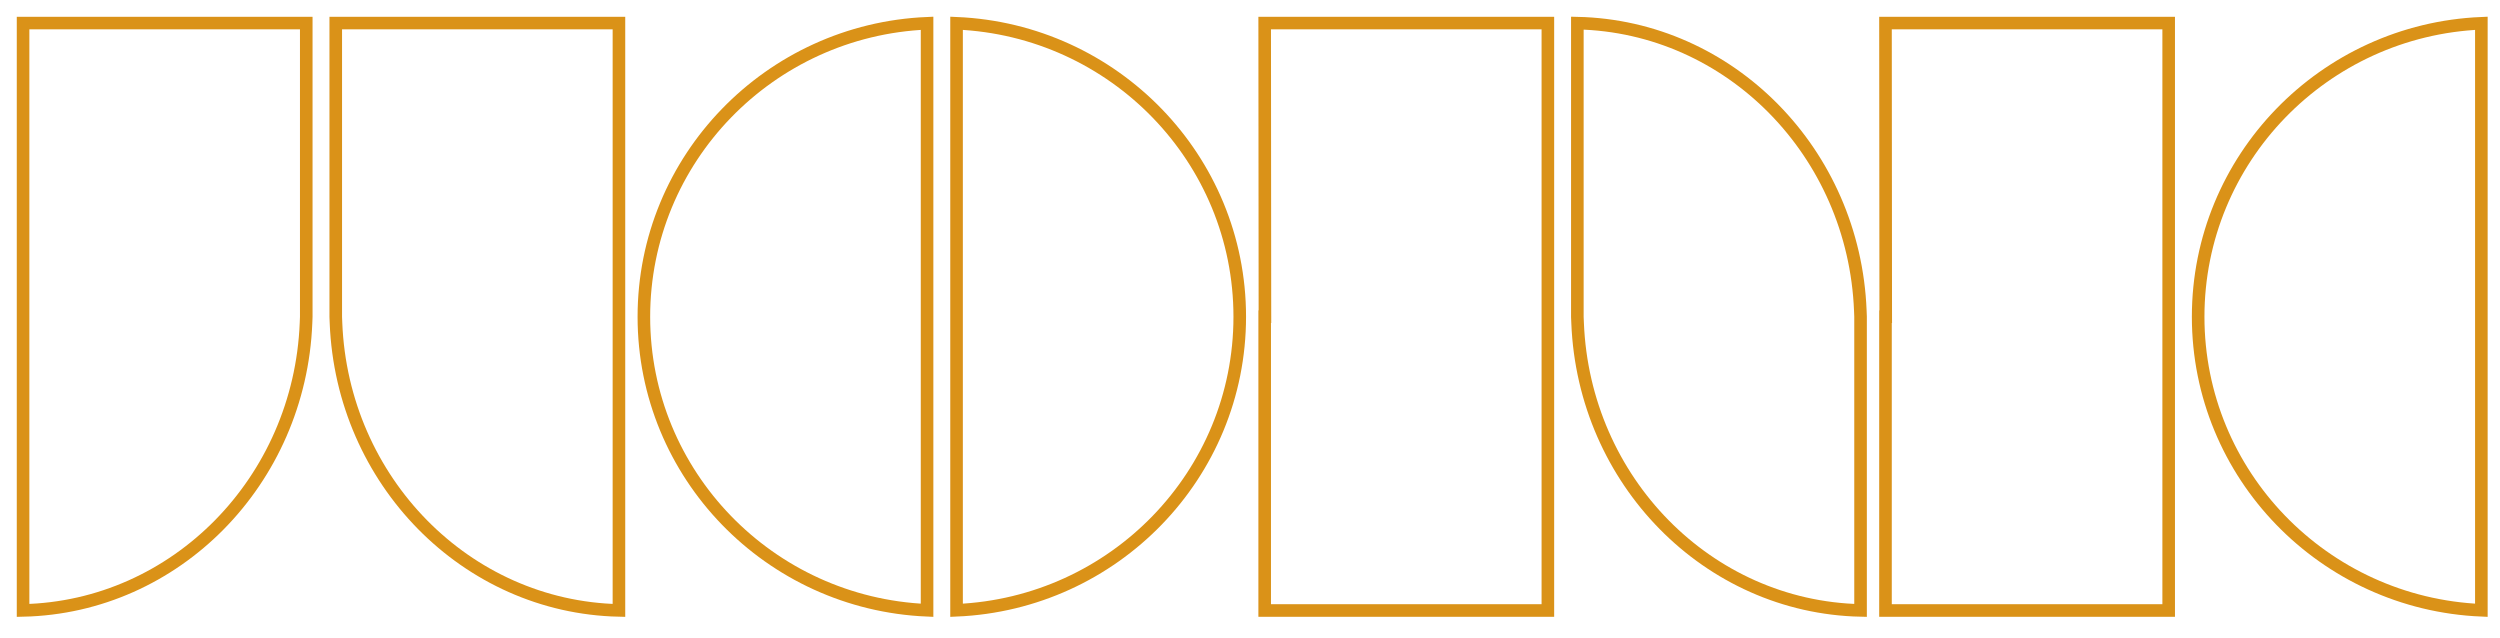
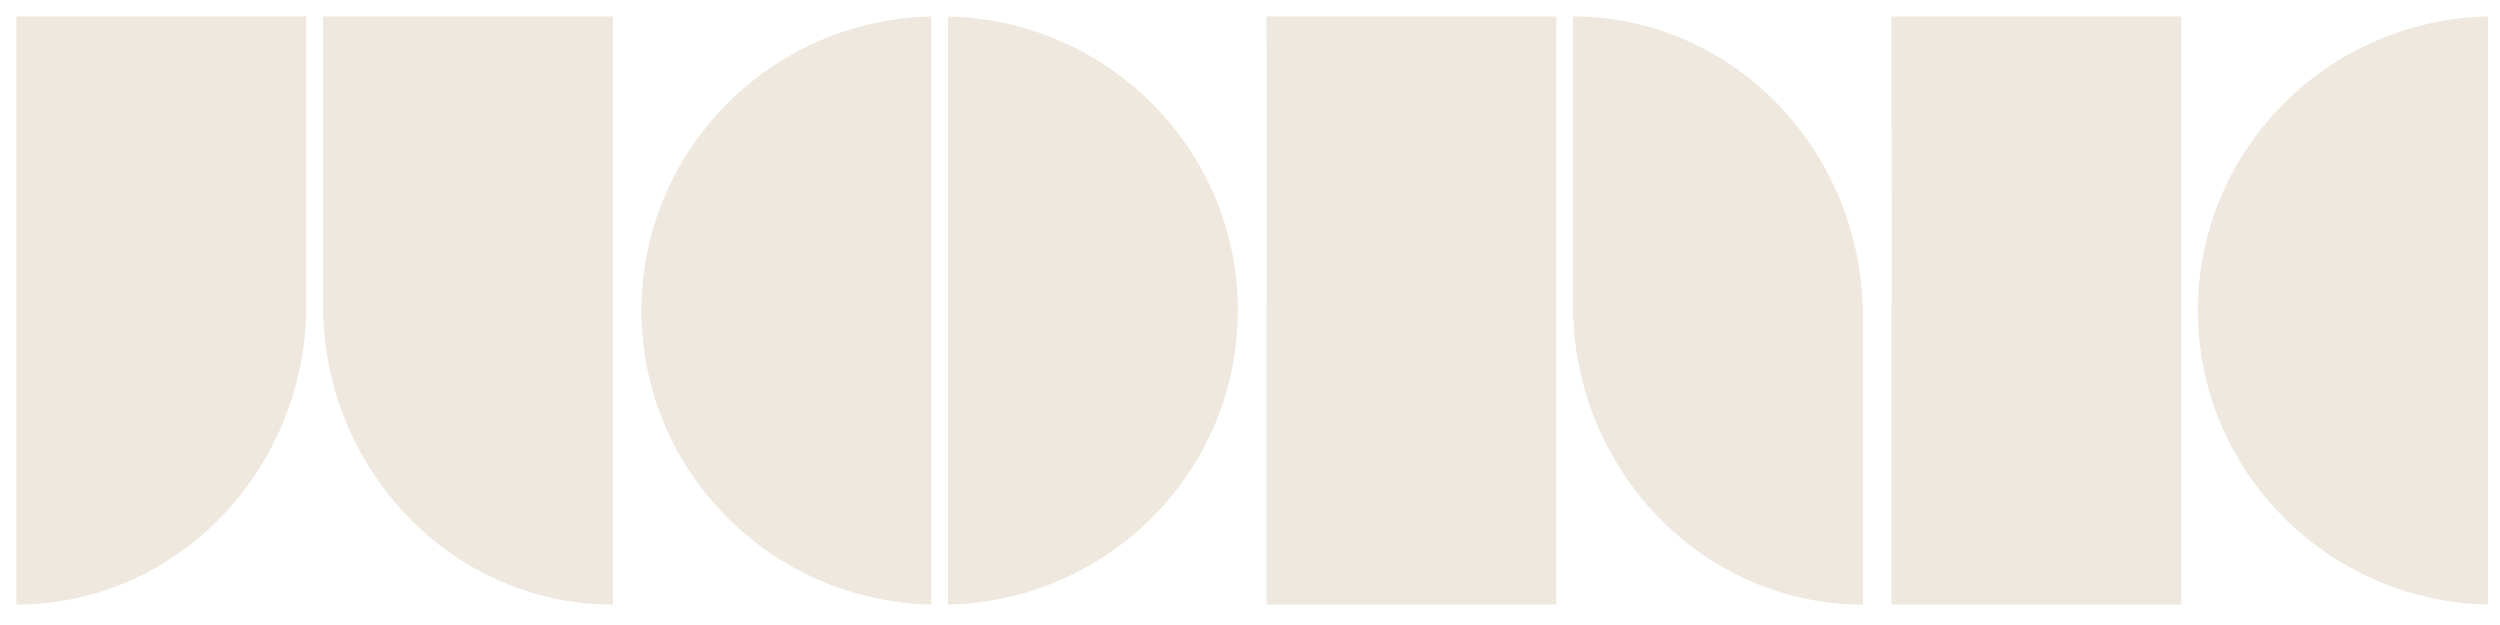
- <svg xmlns="http://www.w3.org/2000/svg" width="149" height="38" viewBox="0 0 149 38" fill="none">
-   <path d="M110.875 18.514L110.889 18.87V36.381C101.784 36.179 94.397 28.66 94.025 19.246L94.01 18.89V1.379C103.115 1.581 110.503 9.1 110.875 18.514Z" stroke="#DA9218" stroke-width="0.75" />
-   <path d="M75.375 18.875V36.385H92.253V19.26V1.375H75.375L75.389 18.499L75.39 18.875H75.375Z" stroke="#DA9218" stroke-width="0.75" />
-   <path d="M20.025 19.246L20.011 18.89V1.375H36.889V18.5V36.381C27.784 36.179 20.396 28.66 20.025 19.246Z" stroke="#DA9218" stroke-width="0.75" />
-   <path d="M18.239 19.246L18.253 18.89V1.375H1.375V18.5V36.381C10.48 36.179 17.867 28.66 18.239 19.246Z" stroke="#DA9218" stroke-width="0.75" />
-   <path d="M112.375 18.875V36.385H129.253V19.26V1.375H112.375L112.389 18.499L112.39 18.875H112.375Z" stroke="#DA9218" stroke-width="0.75" />
-   <path d="M131.01 18.88C131.01 9.471 138.496 1.791 147.889 1.387V36.373C138.496 35.969 131.01 28.289 131.01 18.88Z" stroke="#DA9218" stroke-width="0.75" />
-   <path d="M38.375 18.88C38.375 9.471 45.86 1.791 55.253 1.387V36.373C45.86 35.969 38.375 28.289 38.375 18.88Z" stroke="#DA9218" stroke-width="0.75" />
-   <path d="M73.889 18.88C73.889 9.471 66.403 1.791 57.011 1.387V36.373C66.403 35.969 73.889 28.289 73.889 18.88Z" stroke="#DA9218" stroke-width="0.75" />
+ <svg xmlns="http://www.w3.org/2000/svg" width="152" height="38" viewBox="0 0 152 38" fill="none">
+   <path d="M95.635 1C105.125 1 112.865 8.767 113.249 18.5H113.264V36.76C103.774 36.76 96.034 28.992 95.65 19.26H95.635V1Z" fill="#EFE8DF" />
+   <path d="M77.014 18.5H77V36.76H94.628V19.26V1H77L77.014 18.5Z" fill="#EFE8DF" />
+   <path d="M37.264 36.76C27.774 36.76 20.034 28.992 19.65 19.26H19.636V1H37.264V18.5V36.76Z" fill="#EFE8DF" />
+   <path d="M1 36.76C10.49 36.76 18.229 28.992 18.614 19.26H18.628V1H1V18.5V36.76Z" fill="#EFE8DF" />
+   <path d="M115.014 18.5H115V36.76H132.628V19.26V1H115L115.014 18.5Z" fill="#EFE8DF" />
+   <path d="M151.264 1C141.491 1.212 133.635 9.136 133.635 18.88C133.635 28.624 141.491 36.548 151.264 36.76V1Z" fill="#EFE8DF" />
+   <path d="M56.628 1C46.856 1.212 39 9.136 39 18.88C39 28.624 46.856 36.548 56.628 36.76V1Z" fill="#EFE8DF" />
+   <path d="M57.636 1C67.408 1.212 75.264 9.136 75.264 18.88C75.264 28.624 67.408 36.548 57.636 36.76V1Z" fill="#EFE8DF" />
</svg>
